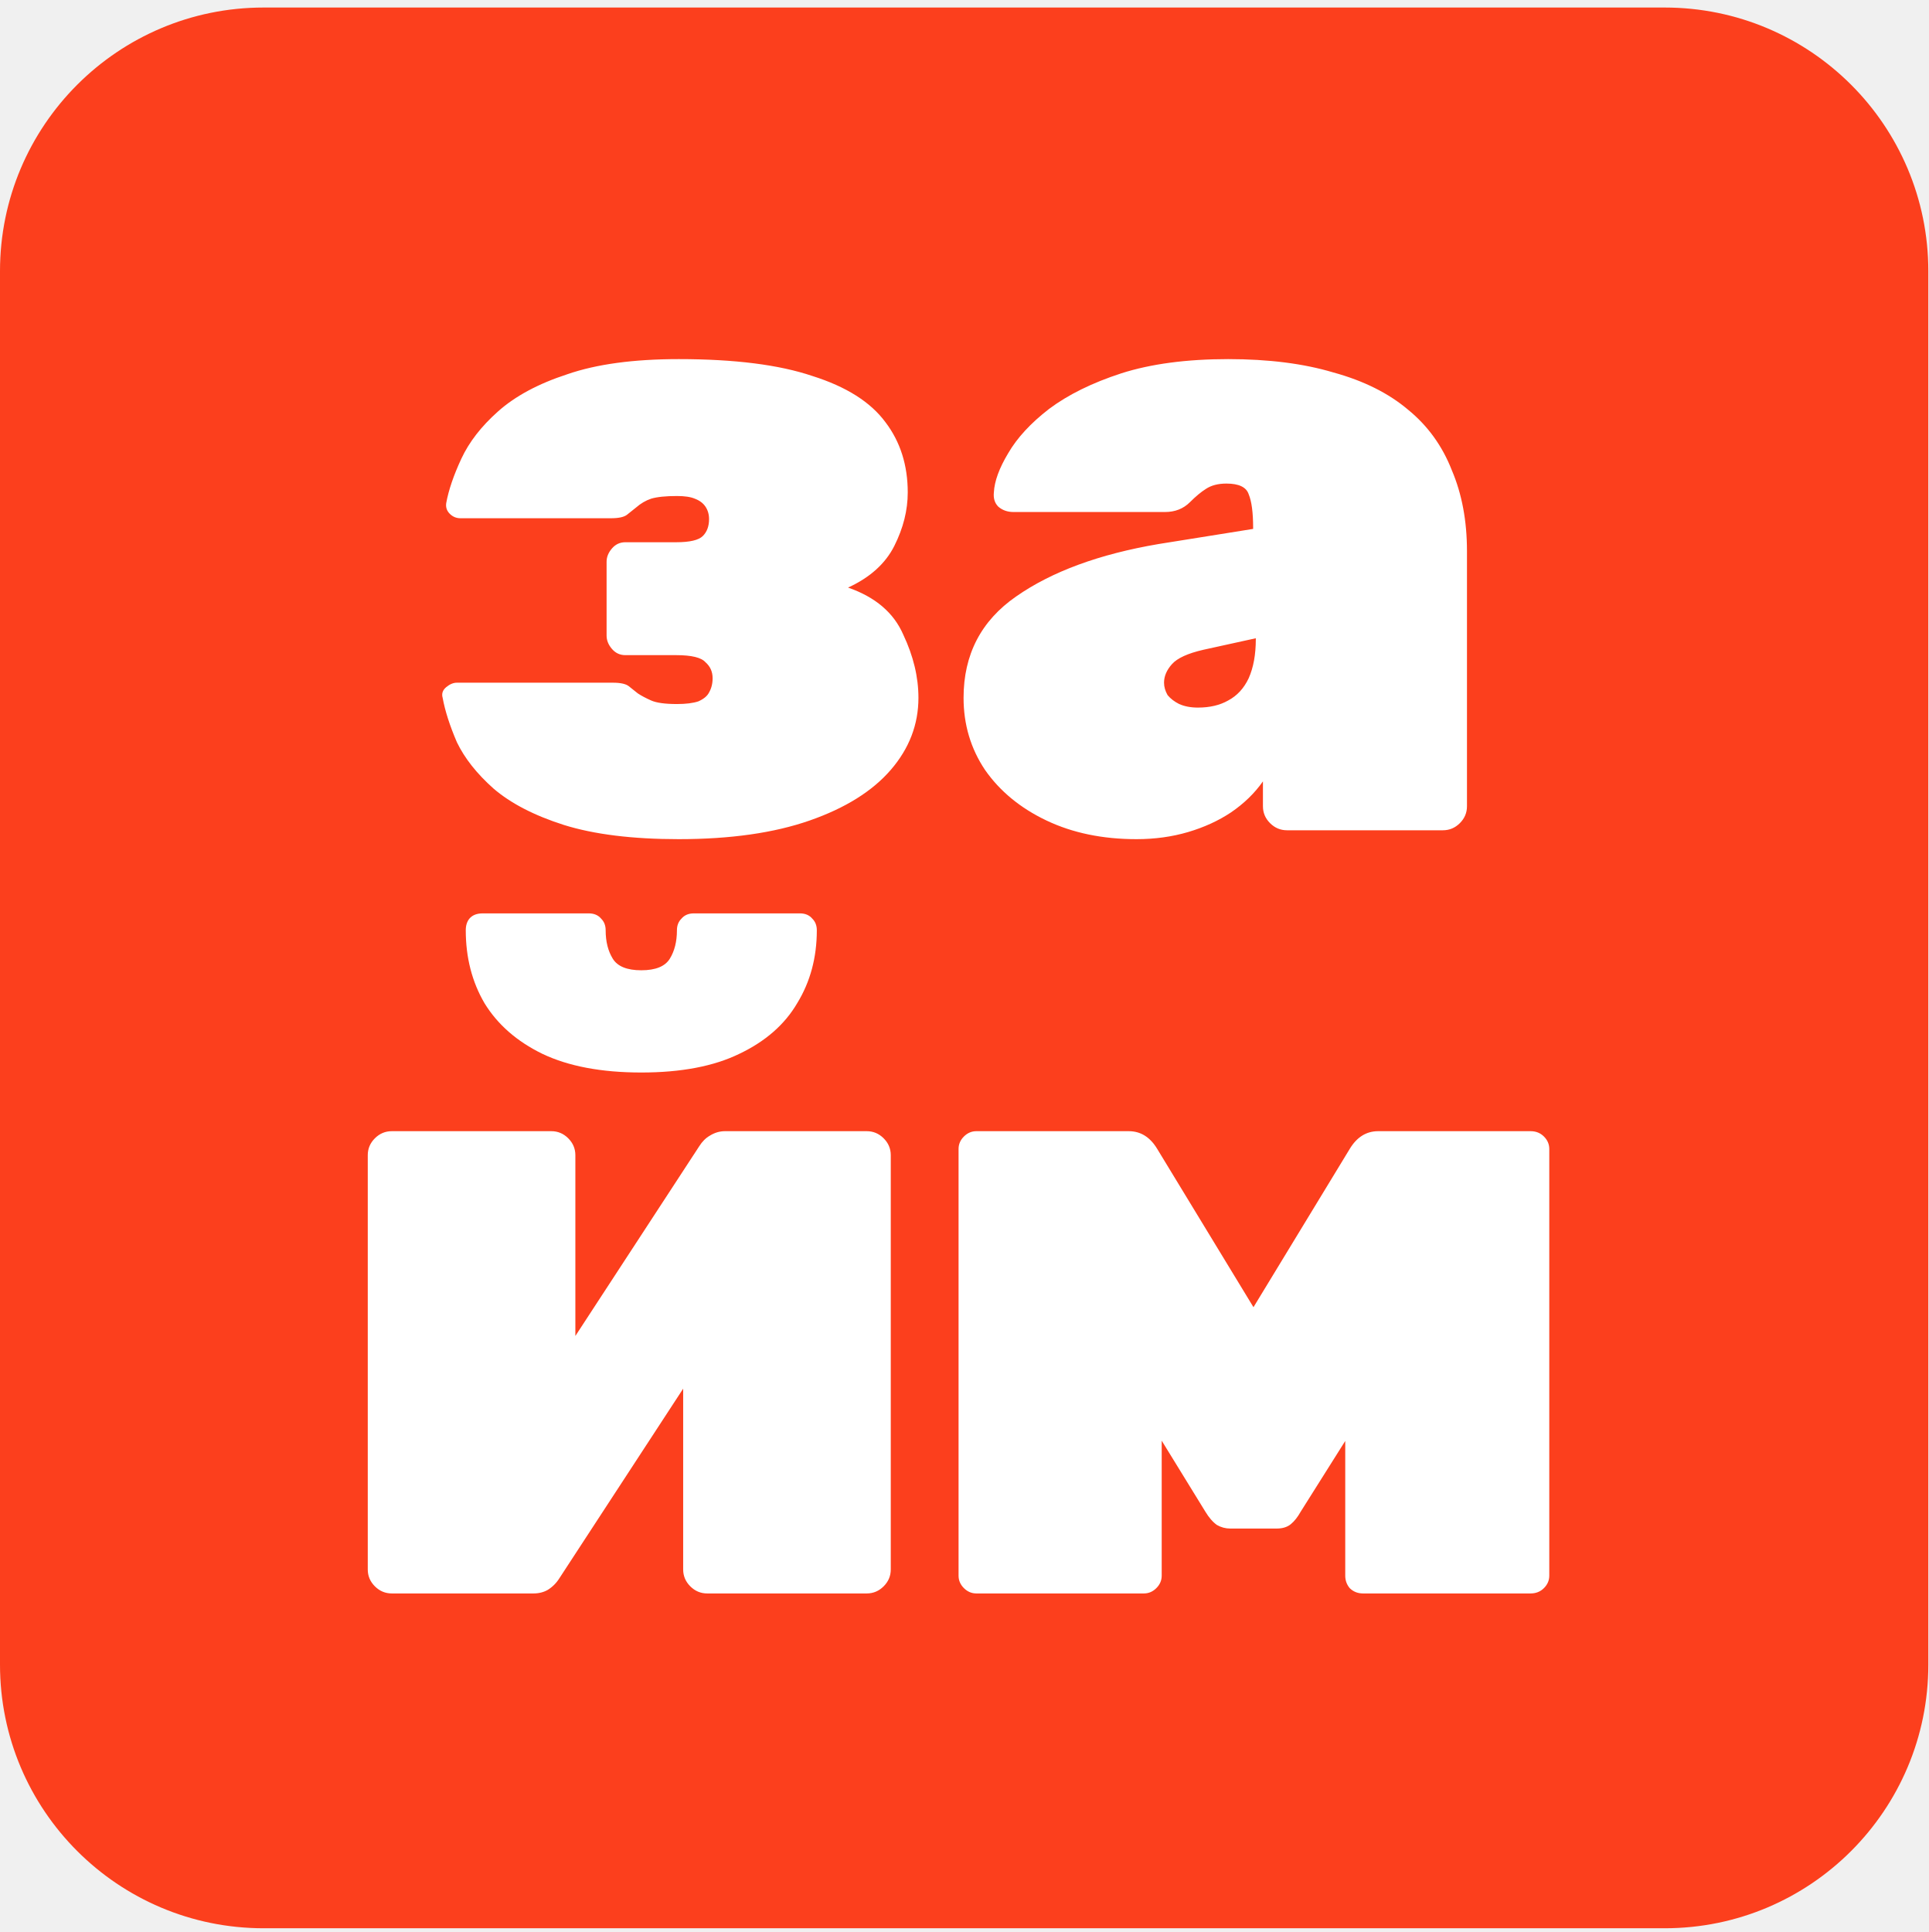
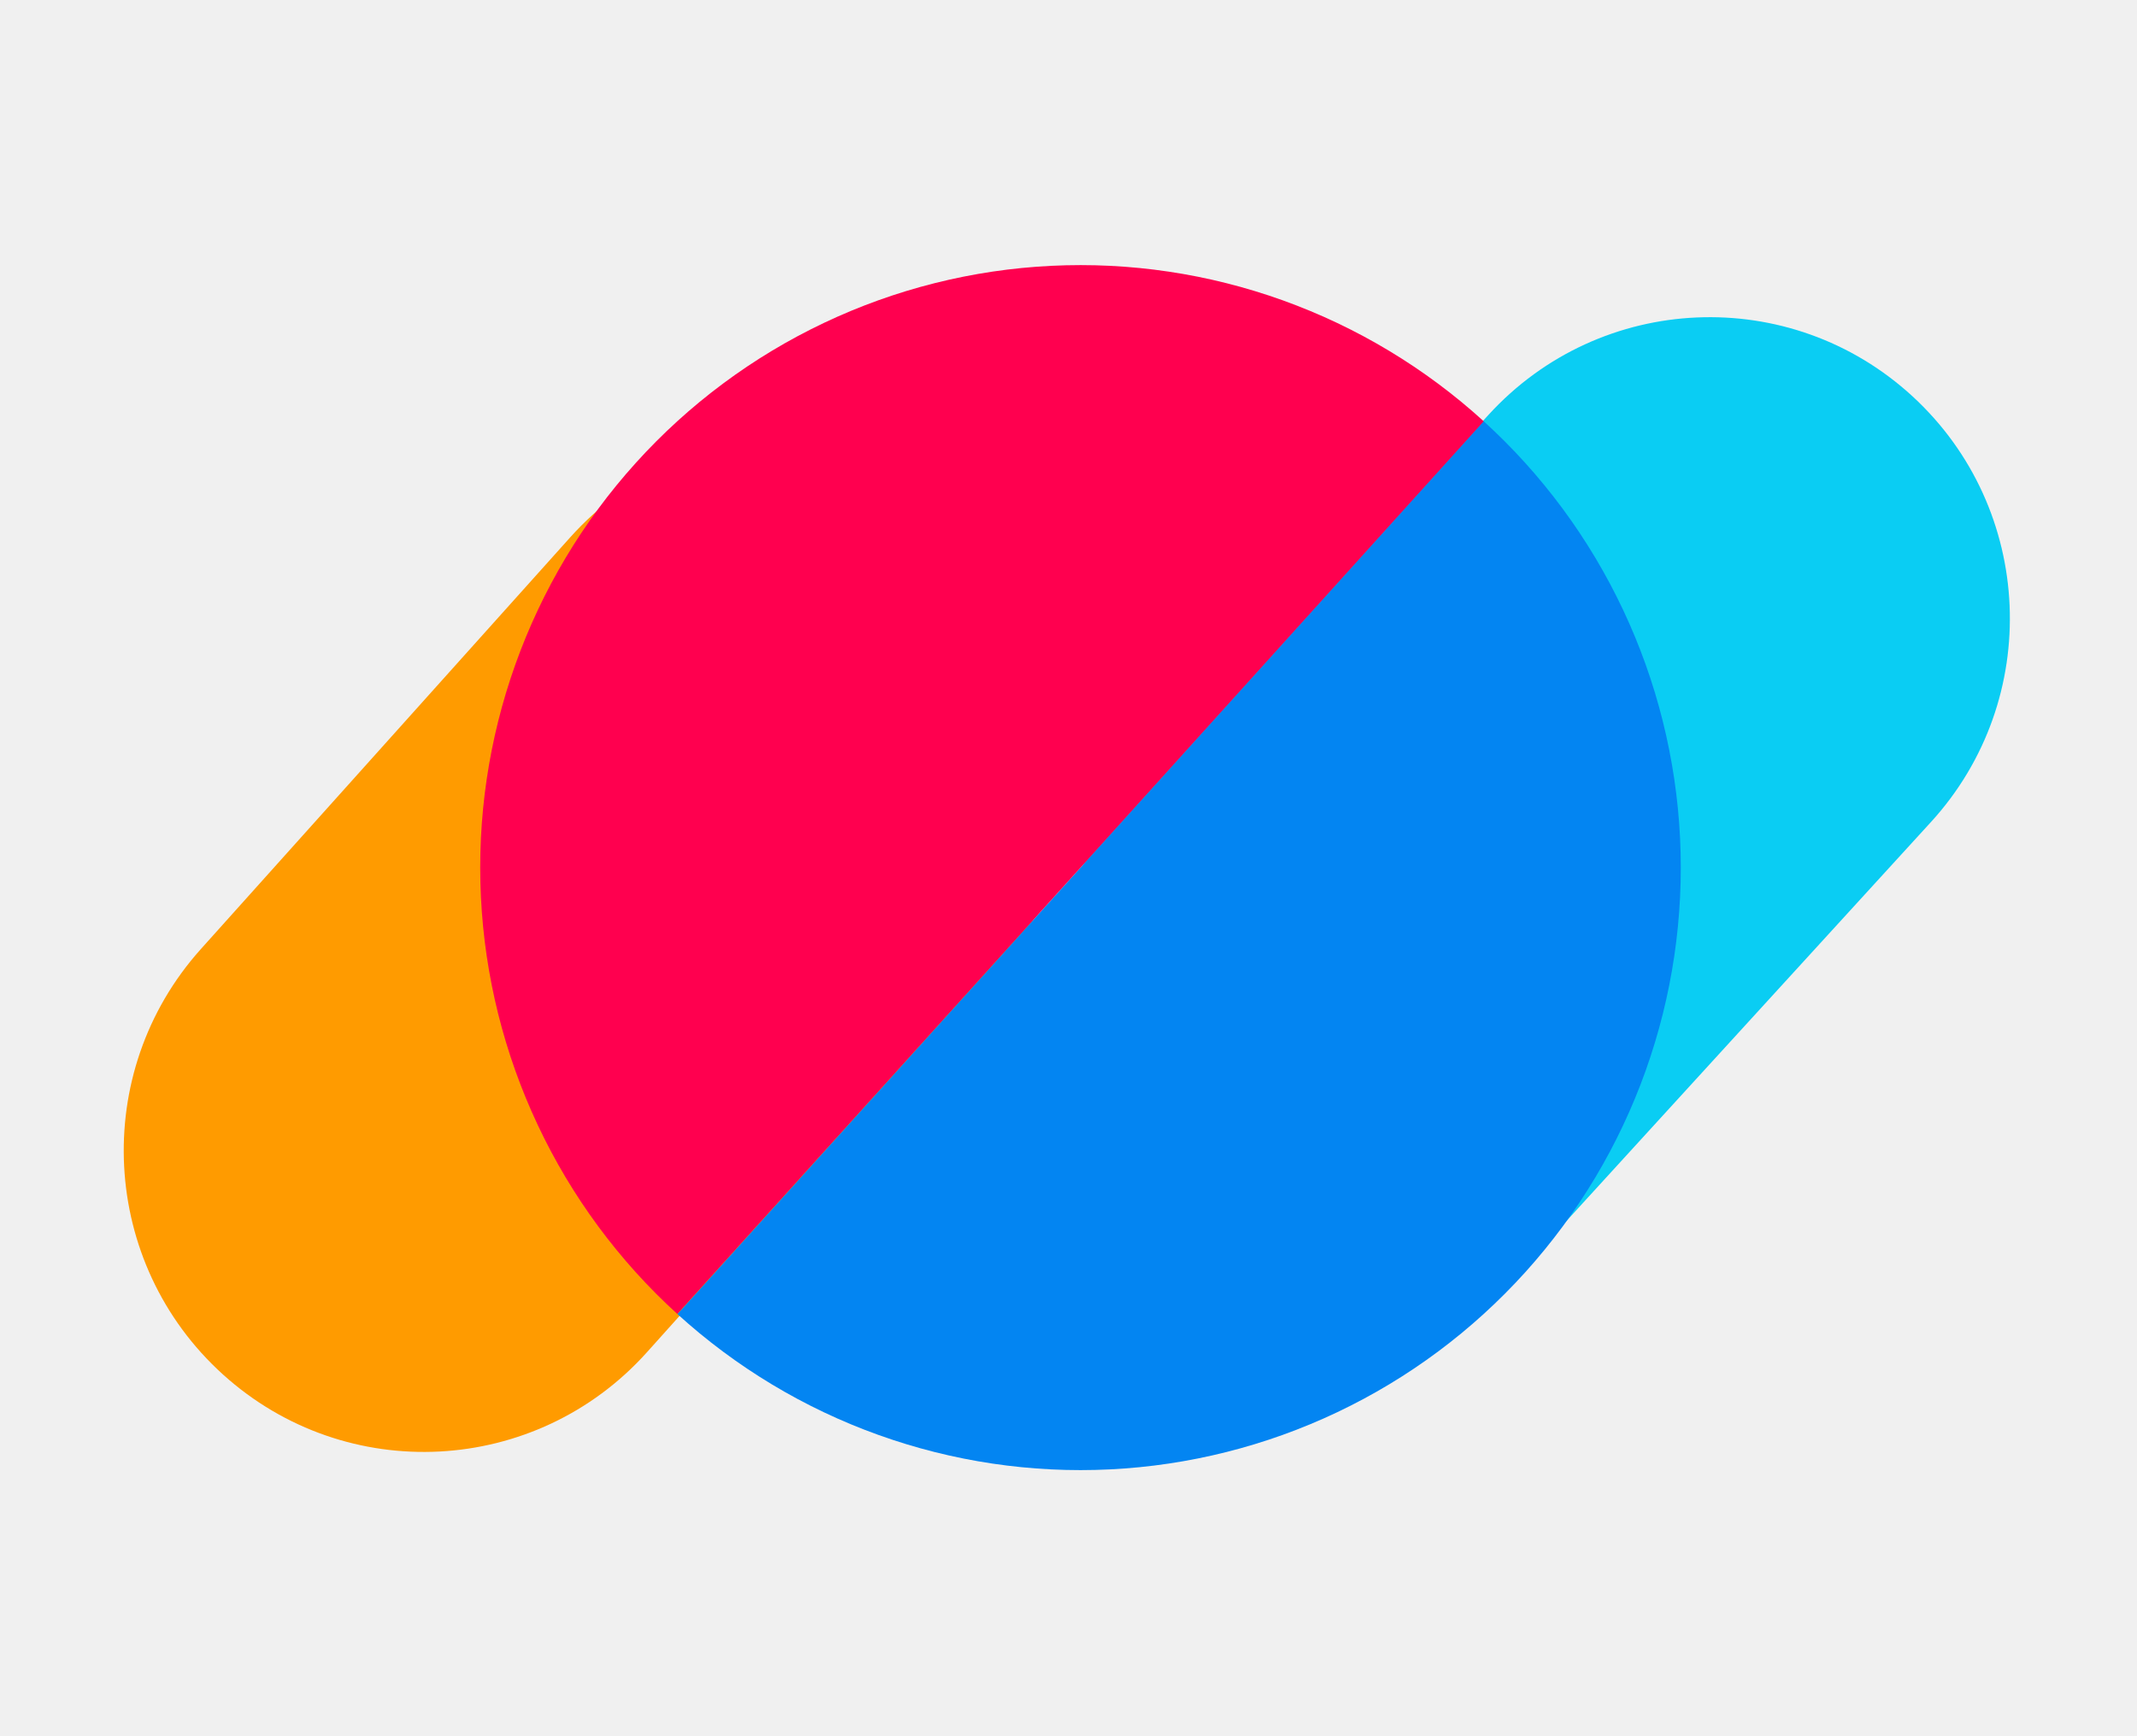
- <svg xmlns="http://www.w3.org/2000/svg" width="512" height="513" viewBox="0 0 512 513" fill="none">
-   <rect y="2" width="512" height="510.008" rx="70" fill="#FC3F1D" />
-   <path d="M104.034 423.105C102.299 423.105 100.801 422.476 99.539 421.217C98.277 419.957 97.647 418.463 97.647 416.732V306.733C97.647 305.002 98.277 303.508 99.539 302.248C100.801 300.989 102.299 300.36 104.034 300.36H146.38C148.115 300.36 149.613 300.989 150.875 302.248C152.136 303.508 152.767 305.002 152.767 306.733V381.088L138.336 376.84L185.65 304.373C186.439 303.114 187.385 302.169 188.489 301.54C189.751 300.753 191.091 300.36 192.511 300.36H230.125C231.861 300.36 233.358 300.989 234.62 302.248C235.882 303.508 236.513 305.002 236.513 306.733V416.732C236.513 418.463 235.882 419.957 234.62 421.217C233.358 422.476 231.861 423.105 230.125 423.105H187.779C186.045 423.105 184.546 422.476 183.285 421.217C182.023 419.957 181.392 418.463 181.392 416.732V342.377L195.823 346.625L148.509 419.092C147.72 420.351 146.695 421.374 145.434 422.161C144.33 422.79 143.068 423.105 141.648 423.105H104.034ZM170.273 284.781C159.707 284.781 150.954 283.129 144.014 279.824C137.232 276.519 132.107 272.034 128.637 266.369C125.325 260.704 123.669 254.252 123.669 247.013C123.669 245.754 123.985 244.732 124.615 243.945C125.404 243 126.587 242.528 128.164 242.528H156.316C157.735 242.528 158.839 243 159.628 243.945C160.416 244.732 160.811 245.754 160.811 247.013C160.811 250.003 161.441 252.521 162.703 254.567C163.965 256.612 166.488 257.635 170.273 257.635C174.058 257.635 176.582 256.612 177.844 254.567C179.105 252.521 179.736 250.003 179.736 247.013C179.736 245.754 180.13 244.732 180.919 243.945C181.708 243 182.812 242.528 184.231 242.528H212.383C213.802 242.528 214.906 243 215.695 243.945C216.484 244.732 216.878 245.754 216.878 247.013C216.878 254.252 215.142 260.704 211.673 266.369C208.361 272.034 203.236 276.519 196.296 279.824C189.514 283.129 180.84 284.781 170.273 284.781ZM259.244 423.105C257.983 423.105 256.878 422.633 255.932 421.689C254.985 420.745 254.512 419.643 254.512 418.384V305.081C254.512 303.822 254.985 302.721 255.932 301.776C256.878 300.832 257.983 300.36 259.244 300.36H299.697C302.852 300.36 305.375 301.933 307.267 305.081L332.817 347.098L358.366 305.081C360.259 301.933 362.783 300.36 365.936 300.36H406.39C407.809 300.36 408.992 300.832 409.938 301.776C410.885 302.721 411.358 303.822 411.358 305.081V418.384C411.358 419.643 410.885 420.745 409.938 421.689C408.992 422.633 407.809 423.105 406.39 423.105H361.915C360.495 423.105 359.313 422.633 358.366 421.689C357.578 420.745 357.183 419.643 357.183 418.384V356.067L371.378 360.08L345.355 401.389C344.567 402.805 343.699 403.906 342.753 404.693C341.806 405.48 340.545 405.873 338.968 405.873H326.666C325.405 405.873 324.222 405.558 323.117 404.929C322.014 404.142 320.988 402.962 320.042 401.389L294.492 359.844L308.45 356.067V418.384C308.45 419.643 307.977 420.745 307.031 421.689C306.084 422.633 304.981 423.105 303.719 423.105H259.244Z" fill="white" />
-   <path d="M180.221 222.82C167.92 222.82 157.747 221.561 149.704 219.044C141.818 216.526 135.589 213.299 131.015 209.366C126.599 205.432 123.366 201.34 121.316 197.091C119.423 192.685 118.161 188.75 117.53 185.289C117.215 184.188 117.53 183.243 118.477 182.456C119.423 181.669 120.369 181.276 121.316 181.276H162.715C164.765 181.276 166.185 181.591 166.973 182.22C167.762 182.849 168.551 183.479 169.339 184.109C170.285 184.738 171.468 185.368 172.888 185.997C174.307 186.626 176.594 186.941 179.748 186.941C182.114 186.941 184.006 186.705 185.426 186.233C186.845 185.604 187.792 184.817 188.265 183.872C188.896 182.771 189.211 181.512 189.211 180.096C189.211 178.364 188.58 176.948 187.318 175.847C186.214 174.588 183.612 173.958 179.512 173.958H166.027C164.608 173.958 163.425 173.407 162.479 172.306C161.532 171.205 161.059 170.025 161.059 168.765V149.173C161.059 147.914 161.532 146.734 162.479 145.633C163.425 144.532 164.608 143.98 166.027 143.98H179.512C183.139 143.98 185.505 143.429 186.609 142.328C187.713 141.227 188.265 139.732 188.265 137.843C188.265 136.584 187.949 135.483 187.318 134.538C186.688 133.594 185.741 132.886 184.48 132.414C183.376 131.942 181.798 131.706 179.748 131.706C176.752 131.706 174.465 131.942 172.888 132.414C171.468 132.886 170.128 133.673 168.866 134.774C168.077 135.404 167.289 136.034 166.5 136.663C165.712 137.292 164.292 137.607 162.242 137.607H122.262C121.158 137.607 120.212 137.214 119.423 136.427C118.634 135.64 118.319 134.695 118.477 133.594C119.108 130.133 120.448 126.198 122.498 121.792C124.549 117.386 127.782 113.215 132.198 109.281C136.771 105.19 142.922 101.885 150.65 99.367C158.378 96.692 168.235 95.355 180.221 95.355C195.046 95.355 206.874 96.85 215.707 99.839C224.696 102.672 231.163 106.764 235.105 112.114C239.048 117.307 241.02 123.523 241.02 130.762C241.02 135.483 239.837 140.204 237.471 144.925C235.105 149.646 231.005 153.343 225.17 156.019C232.424 158.536 237.314 162.707 239.837 168.529C242.518 174.194 243.859 179.781 243.859 185.289C243.859 192.37 241.414 198.743 236.525 204.409C231.636 210.074 224.46 214.559 214.997 217.863C205.534 221.168 193.942 222.82 180.221 222.82ZM301.737 222.82C292.747 222.82 284.783 221.168 277.843 217.863C270.903 214.559 265.462 210.074 261.52 204.409C257.735 198.743 255.842 192.37 255.842 185.289C255.842 173.801 260.494 164.832 269.8 158.379C279.263 151.77 291.88 147.128 307.651 144.452L332.727 140.44V140.204C332.727 136.112 332.333 133.122 331.544 131.234C330.914 129.345 328.942 128.401 325.63 128.401C323.422 128.401 321.608 128.873 320.189 129.817C318.927 130.605 317.508 131.785 315.931 133.358C314.196 135.09 311.988 135.955 309.307 135.955H269.09C267.513 135.955 266.172 135.483 265.068 134.538C264.122 133.594 263.728 132.335 263.886 130.762C264.043 127.772 265.305 124.309 267.671 120.376C270.036 116.284 273.664 112.35 278.553 108.573C283.6 104.796 289.987 101.649 297.715 99.131C305.601 96.613 315.064 95.355 326.103 95.355C336.828 95.355 346.132 96.535 354.019 98.895C362.062 101.098 368.686 104.403 373.89 108.809C379.095 113.058 382.959 118.408 385.482 124.86C388.164 131.155 389.504 138.315 389.504 146.341V214.087C389.504 215.818 388.873 217.312 387.611 218.572C386.349 219.831 384.852 220.46 383.117 220.46H341.717C339.982 220.46 338.484 219.831 337.222 218.572C335.96 217.312 335.33 215.818 335.33 214.087V207.477C333.121 210.625 330.282 213.378 326.813 215.739C323.501 217.942 319.716 219.673 315.458 220.932C311.199 222.191 306.625 222.82 301.737 222.82ZM318.06 187.885C321.215 187.885 323.895 187.256 326.103 185.997C328.469 184.738 330.282 182.771 331.544 180.096C332.806 177.263 333.437 173.801 333.437 169.71V169.474L319.479 172.542C315.378 173.486 312.619 174.746 311.199 176.319C309.78 177.892 309.07 179.545 309.07 181.276C309.07 182.377 309.386 183.479 310.017 184.581C310.805 185.525 311.83 186.312 313.092 186.941C314.511 187.57 316.167 187.885 318.06 187.885Z" fill="white" />
+ <svg xmlns="http://www.w3.org/2000/svg" width="133" height="108" viewBox="0 0 133 108" fill="none">
+   <path d="M120.176 51.164C127.149 43.532 126.637 31.671 119.034 24.672C111.43 17.674 99.614 18.187 92.641 25.819L69.411 51.247C62.439 58.879 62.95 70.74 70.554 77.739C78.158 84.737 89.974 84.224 96.947 76.592L120.176 51.164Z" fill="#0ACDF3" />
+   <path d="M63.261 58.526C70.165 50.831 69.546 38.975 61.879 32.046C54.212 25.117 42.401 25.738 35.498 33.434L12.499 59.072C5.596 66.768 6.215 78.624 13.882 85.553C21.549 92.482 33.36 91.86 40.263 84.165L63.261 58.526Z" fill="#FF9B00" />
+   <path d="M92.333 26.212C95.969 29.518 98.92 33.512 101.018 37.963C103.116 42.415 104.32 47.237 104.562 52.156C104.803 57.075 104.076 61.993 102.424 66.63C100.772 71.266 98.226 75.531 94.931 79.181C91.637 82.83 87.659 85.792 83.224 87.898C78.789 90.004 73.984 91.213 69.084 91.455C64.184 91.697 59.284 90.968 54.665 89.309C50.045 87.651 45.796 85.095 42.161 81.788L67.247 54L92.333 26.212Z" fill="#0385F2" />
+   <path d="M42.15 81.779C38.516 78.471 35.566 74.477 33.47 70.024C31.373 65.572 30.171 60.749 29.932 55.83C29.692 50.911 30.42 45.993 32.074 41.357C33.728 36.721 36.276 32.457 39.572 28.809C42.868 25.161 46.847 22.2 51.282 20.096C55.718 17.992 60.523 16.785 65.424 16.545C70.324 16.304 75.223 17.035 79.842 18.695C84.461 20.356 88.709 22.913 92.343 26.221L67.247 54L42.15 81.779Z" fill="#FF004F" />
</svg>
